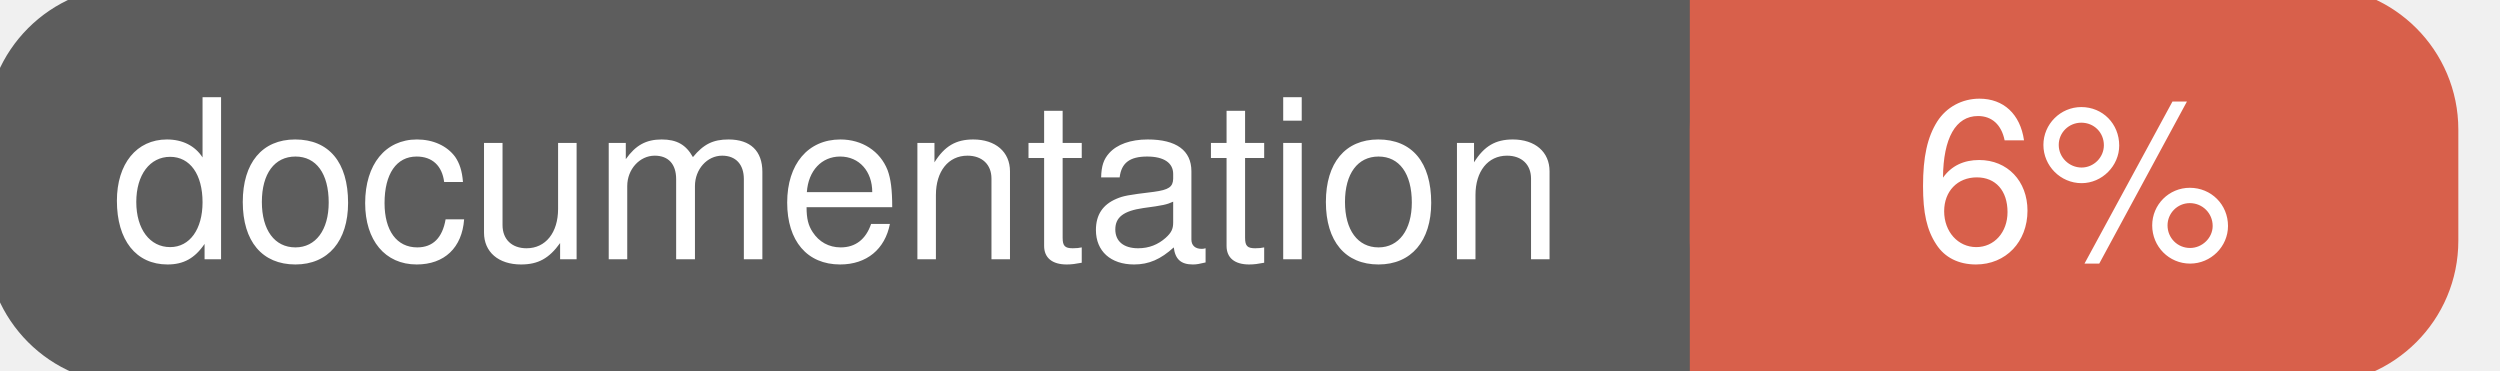
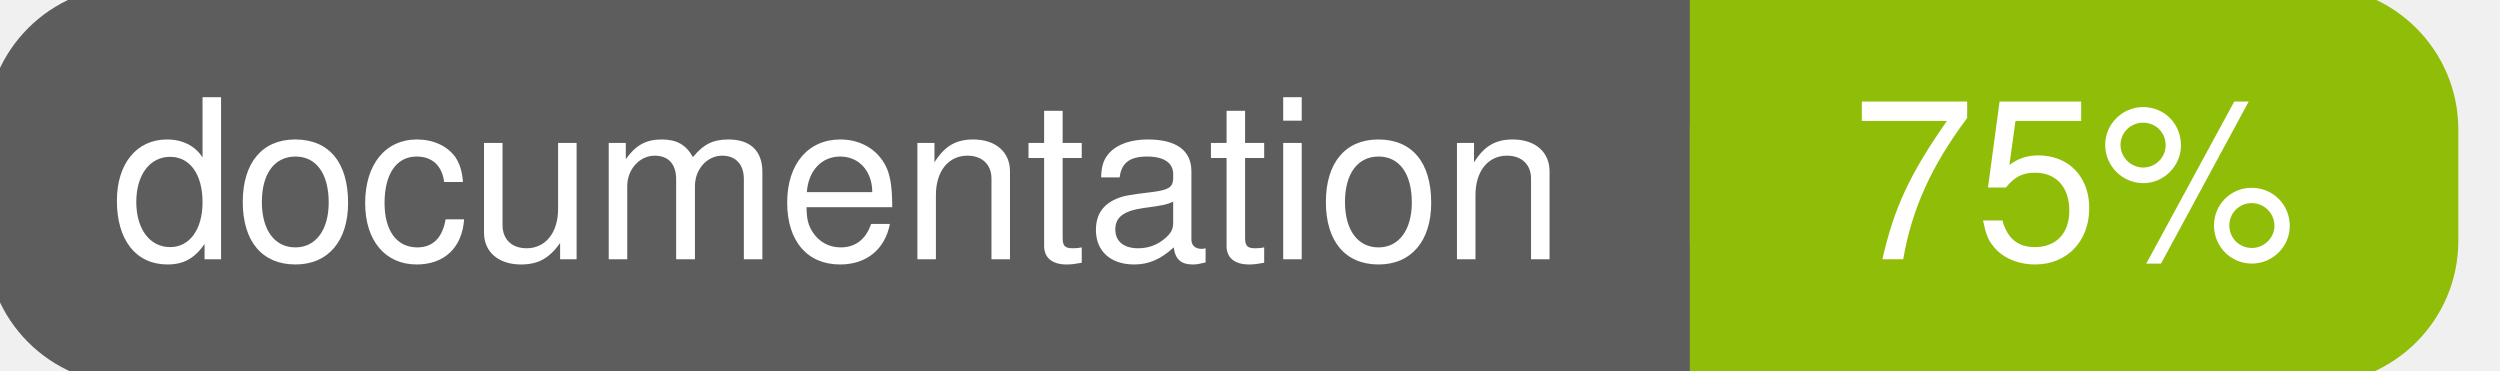
<svg xmlns="http://www.w3.org/2000/svg" width="135" height="20">
  <g>
    <rect id="svg_1" height="20" width="130" y="0" x="0" stroke-width="1.5" stroke="#5d5d5d" fill="#5d5d5d" rx="7" ry="7" />
-     <rect id="svg_2" height="20" width="40" y="0" x="92" stroke-width="1.5" stroke="#d8604b" fill="#d8604b" rx="7" ry="7" />
-     <rect id="svg_3" height="20" width="22" y="0" x="92" stroke-width="1.5" stroke="#d8604b" fill="#d8604b" />
+     <rect id="svg_2" height="20" width="40" y="0" x="92" stroke-width="1.5" stroke="#8fbd08" fill="#8fbd08" rx="7" ry="7" />
+     <rect id="svg_3" height="20" width="22" y="0" x="92" stroke-width="1.5" stroke="#8fbd08" fill="#8fbd08" />
    <text xml:space="preserve" text-anchor="start" font-family="Helvetica, Arial, sans-serif" font-size="12" id="svg_4" y="14" x="6" stroke-width="0" stroke="#5d5d5d" fill="#ffffff">documentation</text>
-     <text xml:space="preserve" text-anchor="middle" font-family="Helvetica, Arial, sans-serif" font-size="12" id="svg_5" y="14" x="112" stroke-width="0" stroke="#5d5d5d" fill="#ffffff" style="text-anchor: middle">6%</text>
+     <text xml:space="preserve" text-anchor="middle" font-family="Helvetica, Arial, sans-serif" font-size="12" id="svg_5" y="14" x="112" stroke-width="0" stroke="#5d5d5d" fill="#ffffff" style="text-anchor: middle">75%</text>
  </g>
</svg>
